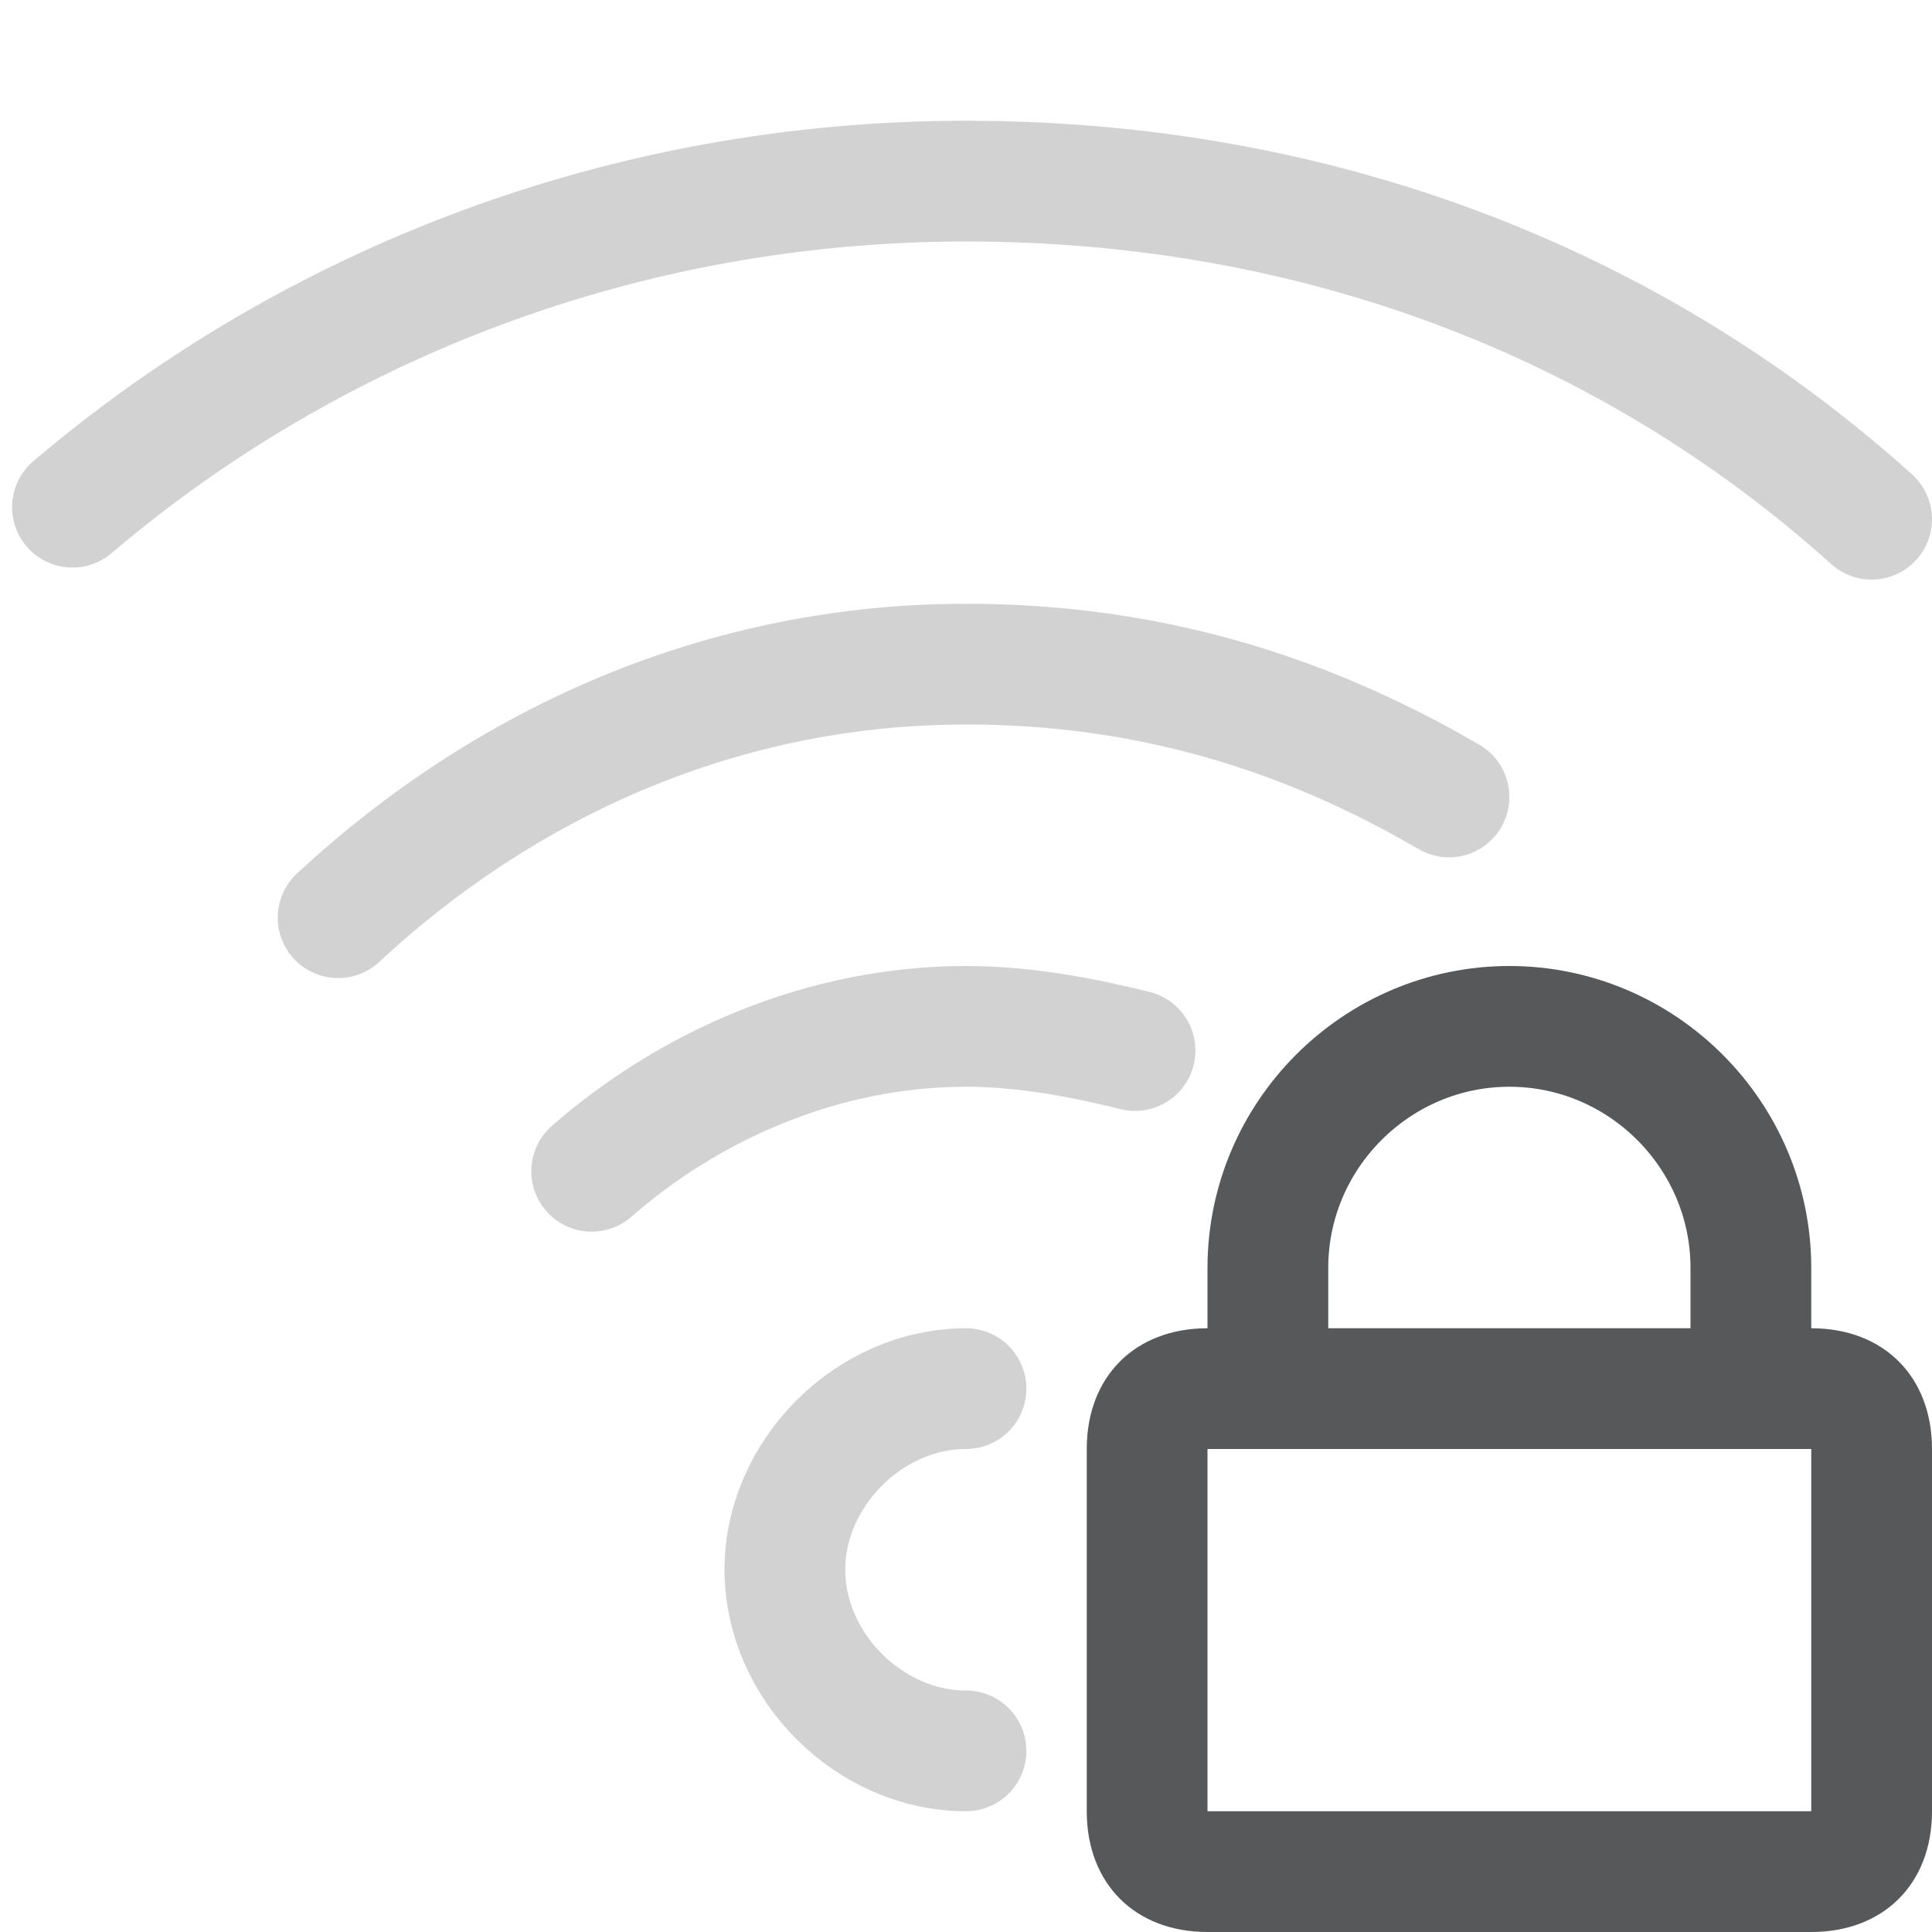
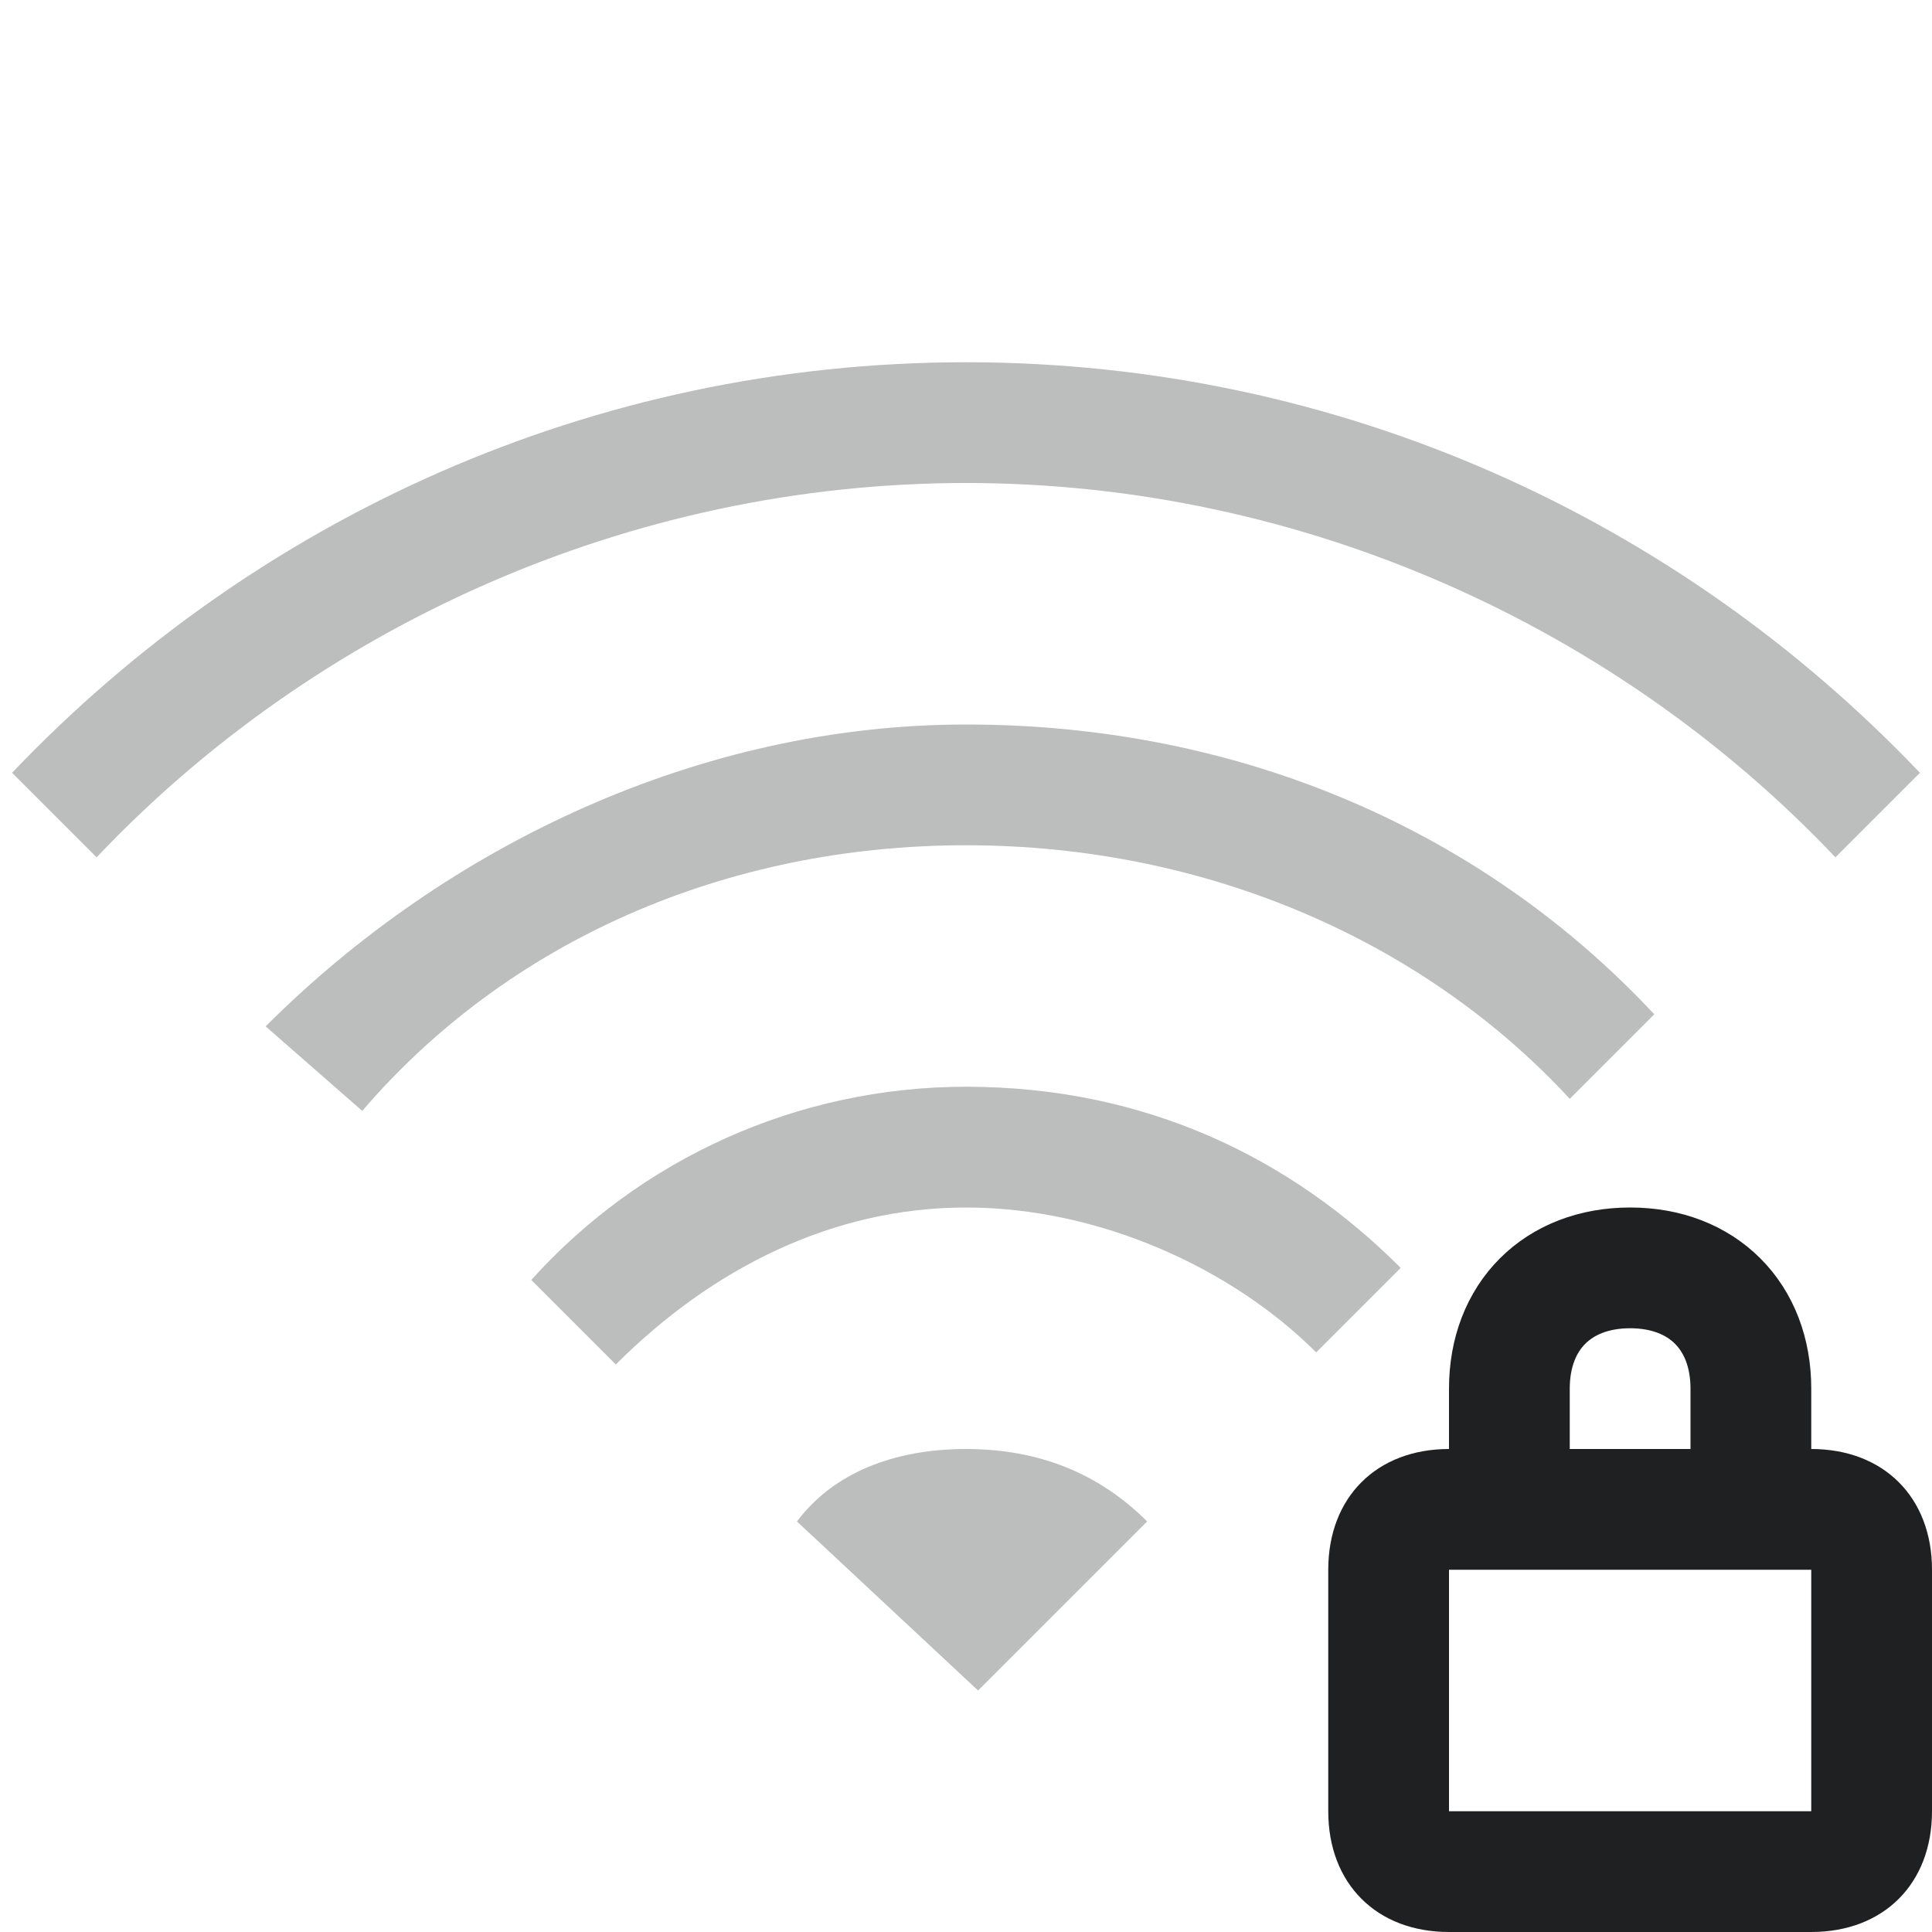
- <svg xmlns="http://www.w3.org/2000/svg" version="1.1" id="图层_2_1_" x="0px" y="0px" viewBox="0 0 16 16" style="enable-background:new 0 0 16 16;" xml:space="preserve">
+ <svg xmlns="http://www.w3.org/2000/svg" version="1.1" x="0px" y="0px" viewBox="0 0 16 16" style="enable-background:new 0 0 16 16;" xml:space="preserve">
  <style type="text/css">
- 	.st0{opacity:0.2;fill:none;stroke:#1F2022;stroke-linecap:round;stroke-miterlimit:10;enable-background:new    ;}
- 	.st1{opacity:0.75;}
- 	.st2{fill:#1F2022;}
- 	.st3{fill:none;stroke:#1F2022;stroke-miterlimit:10;}
+ 	.st0{display:none;}
+ 	.st1{display:inline;opacity:0.2;fill:none;stroke:#1F2022;stroke-linecap:round;stroke-miterlimit:10;enable-background:new    ;}
+ 	.st2{display:inline;opacity:0.75;}
+ 	.st3{fill:#1F2022;}
+ 	.st4{fill:none;stroke:#1F2022;stroke-miterlimit:10;}
+ 	.st5{opacity:0.3;fill:#1F2022;}
</style>
-   <path class="st0" d="M8,14.5L8,14.5c-0.8,0-1.5-0.7-1.5-1.5s0.7-1.5,1.5-1.5" />
-   <path class="st0" d="M4.9,9.7C5.7,9,6.8,8.5,8,8.5c0.5,0,1,0.1,1.4,0.2" />
-   <path class="st0" d="M2.8,7.6C4.2,6.3,6,5.5,8,5.5c1.5,0,2.8,0.4,4,1.1" />
-   <path class="st0" d="M0.6,4.2c2-1.7,4.6-2.7,7.4-2.7c2.9,0,5.5,1,7.5,2.8" />
-   <g class="st1">
-     <path class="st2" d="M15,12v3h-5v-3H15 M15,11h-5c-0.6,0-1,0.4-1,1v3c0,0.6,0.4,1,1,1h5c0.6,0,1-0.4,1-1v-3C16,11.4,15.6,11,15,11   L15,11z" />
-     <path class="st3" d="M10.5,11.3v-0.8c0-1.1,0.9-2,2-2l0,0c1.1,0,2,0.9,2,2v0.8" />
+   <g id="图层_2_1_" class="st0">
+     <path class="st1" d="M8,14.5L8,14.5c-0.8,0-1.5-0.7-1.5-1.5s0.7-1.5,1.5-1.5" />
+     <path class="st1" d="M4.9,9.7C5.7,9,6.8,8.5,8,8.5c0.5,0,1,0.1,1.4,0.2" />
+     <path class="st1" d="M2.8,7.6C4.2,6.3,6,5.5,8,5.5c1.5,0,2.8,0.4,4,1.1" />
+     <path class="st1" d="M0.6,4.2c2-1.7,4.6-2.7,7.4-2.7c2.9,0,5.5,1,7.5,2.8" />
+     <g class="st2">
+       <path class="st3" d="M15,12v3h-5v-3H15 M15,11h-5c-0.6,0-1,0.4-1,1v3c0,0.6,0.4,1,1,1h5c0.6,0,1-0.4,1-1v-3C16,11.4,15.6,11,15,11    L15,11z" />
+       <path class="st4" d="M10.5,11.3v-0.8c0-1.1,0.9-2,2-2l0,0c1.1,0,2,0.9,2,2v0.8" />
+     </g>
+   </g>
+   <g id="图层_3">
+     <g>
+       <path class="st3" d="M15,13v2h-3v-2H15 M15,12h-3c-0.6,0-1,0.4-1,1v2c0,0.6,0.4,1,1,1h3c0.6,0,1-0.4,1-1v-2C16,12.4,15.6,12,15,12    L15,12z" />
+       <path class="st4" d="M12.5,12v-0.5c0-0.6,0.4-1,1-1l0,0c0.6,0,1,0.4,1,1V12" />
+     </g>
+     <path class="st5" d="M8.1,14l1.4-1.4C9.1,12.2,8.6,12,8,12c-0.6,0-1.1,0.2-1.4,0.6L8.1,14z" />
+     <path class="st5" d="M8,9c-1.4,0-2.7,0.6-3.6,1.6l0.7,0.7C5.9,10.5,6.9,10,8,10c1.1,0,2.2,0.5,2.9,1.2l0.7-0.7C10.7,9.6,9.5,9,8,9z   " />
+     <path class="st5" d="M8,6C5.8,6,3.7,7,2.2,8.5L3,9.2C4.2,7.8,6,7,8,7c2,0,3.8,0.8,5,2.1l0.7-0.7C12.3,6.9,10.3,6,8,6z" />
+     <path class="st5" d="M0.1,6.4l0.7,0.7C2.6,5.2,5.2,4,8,4c2.8,0,5.4,1.2,7.2,3.1l0.7-0.7C13.9,4.3,11.1,3,8,3C4.9,3,2.1,4.3,0.1,6.4   z" />
  </g>
</svg>
